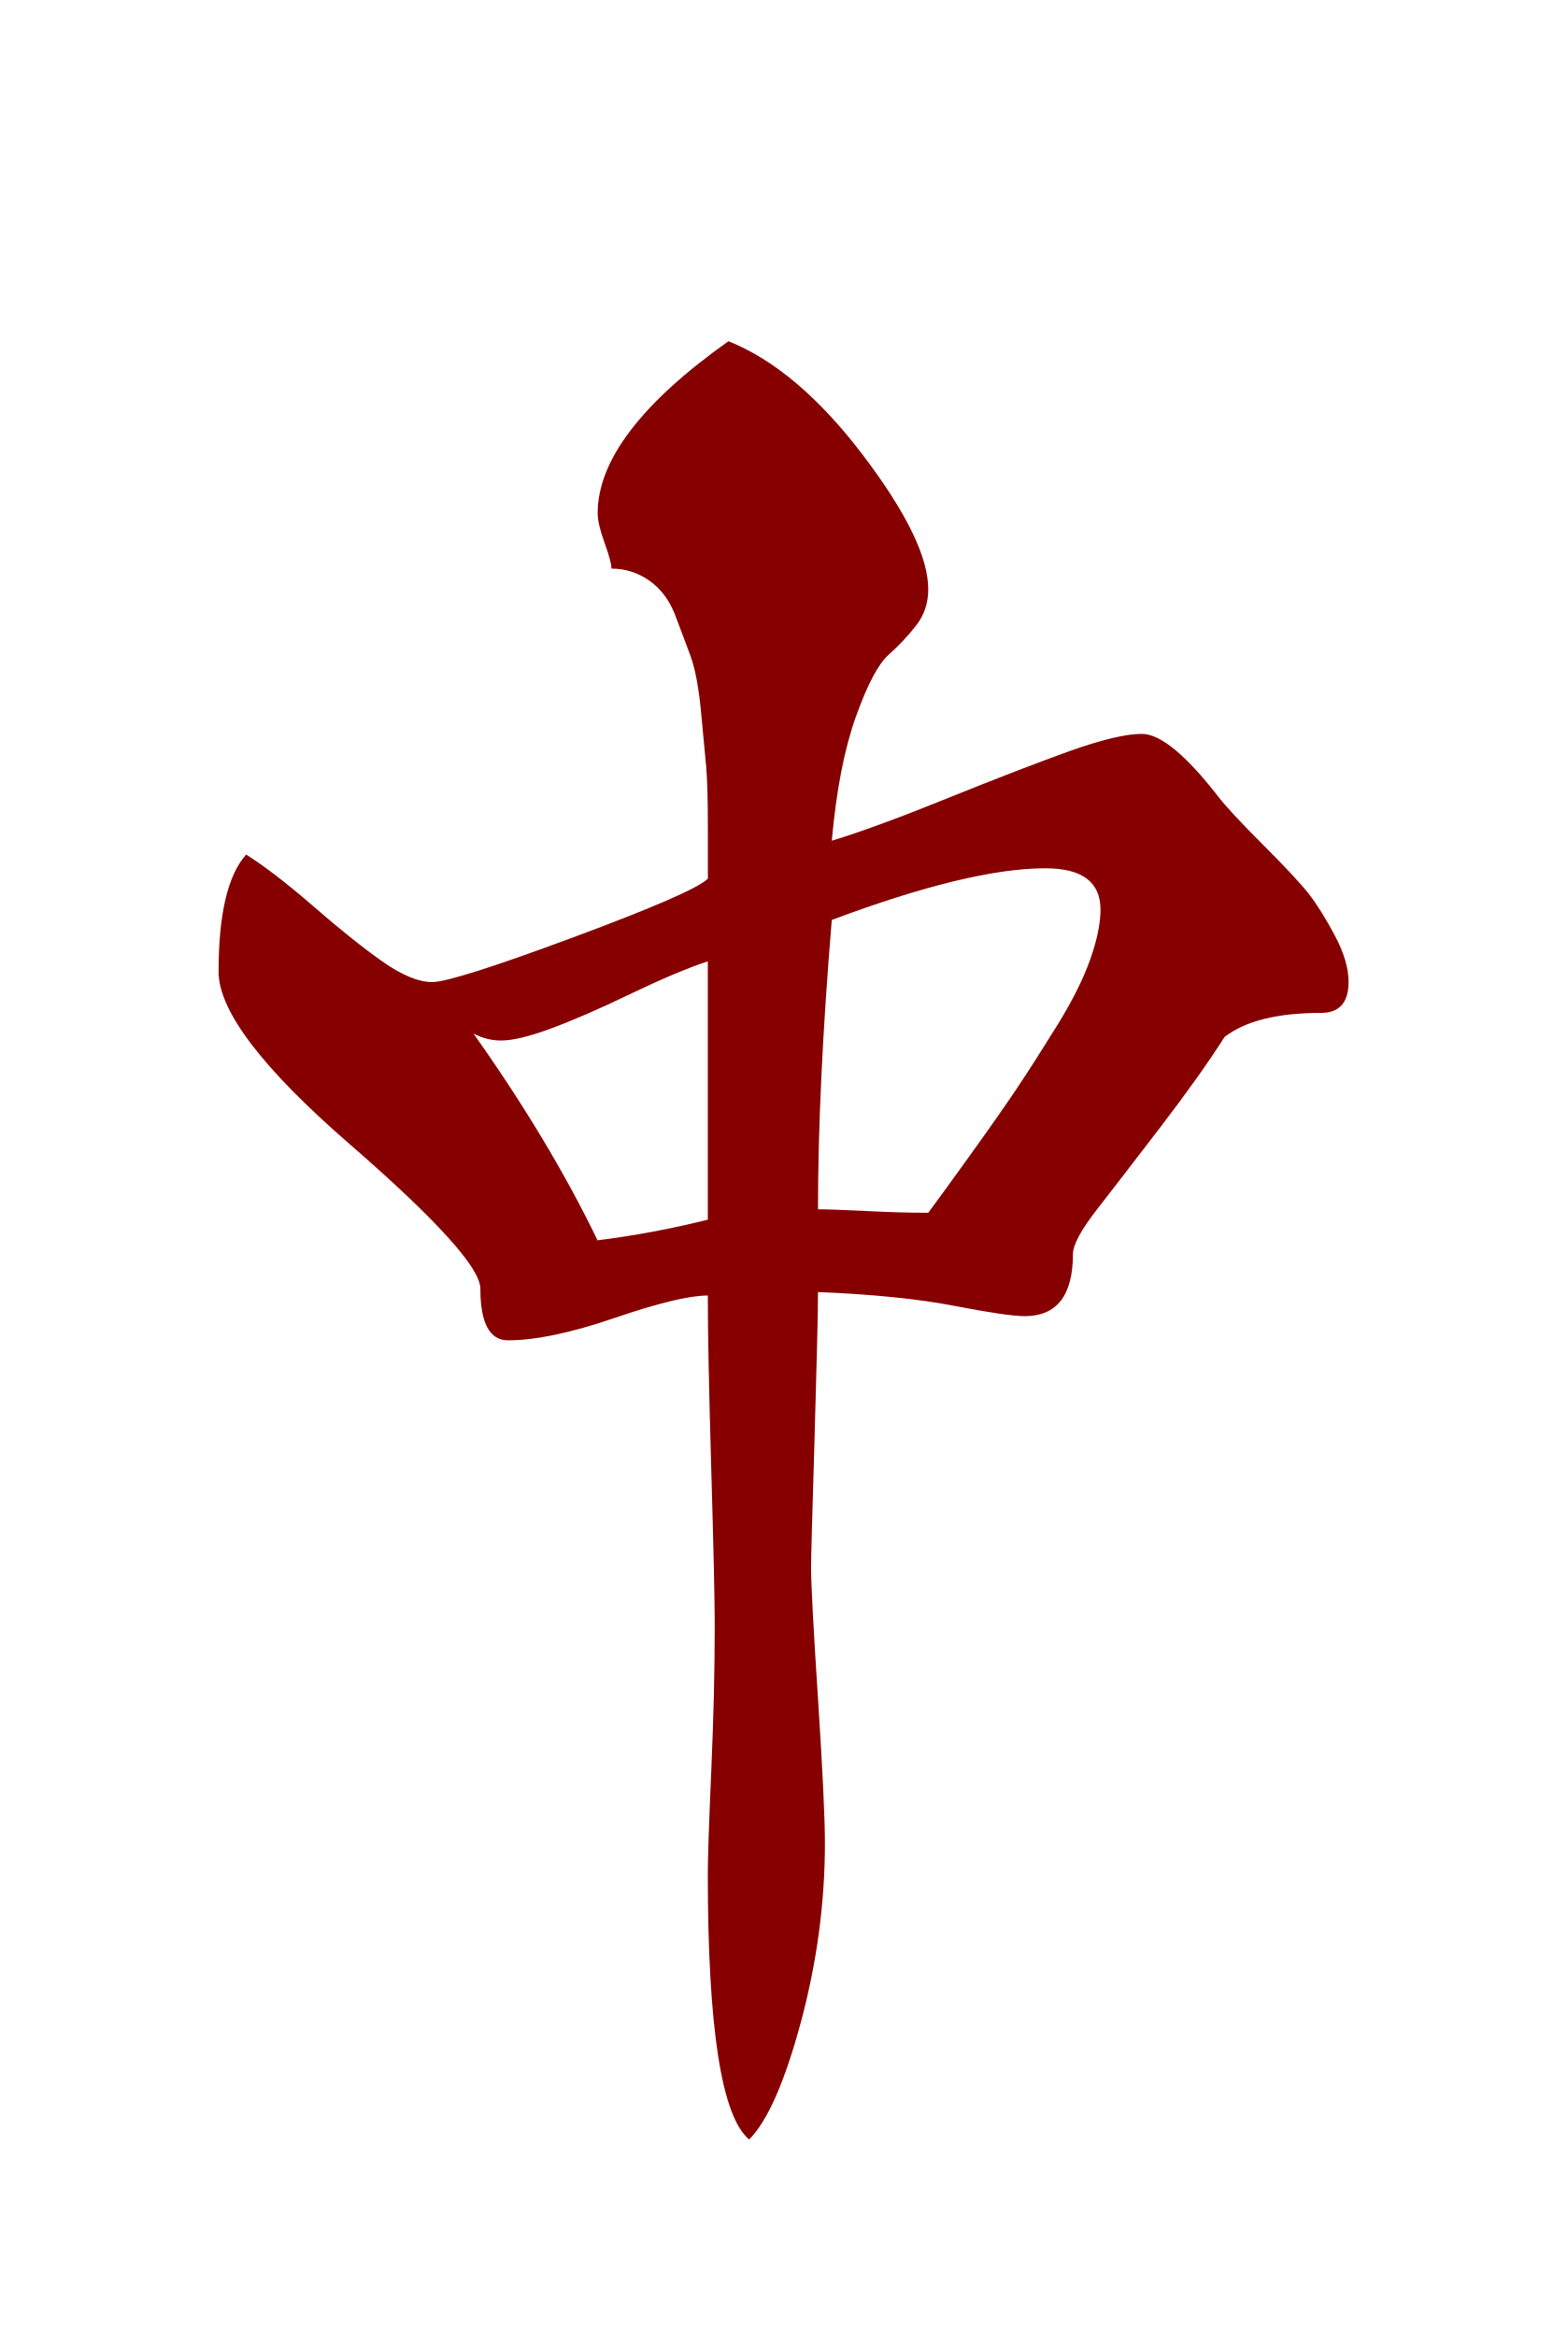
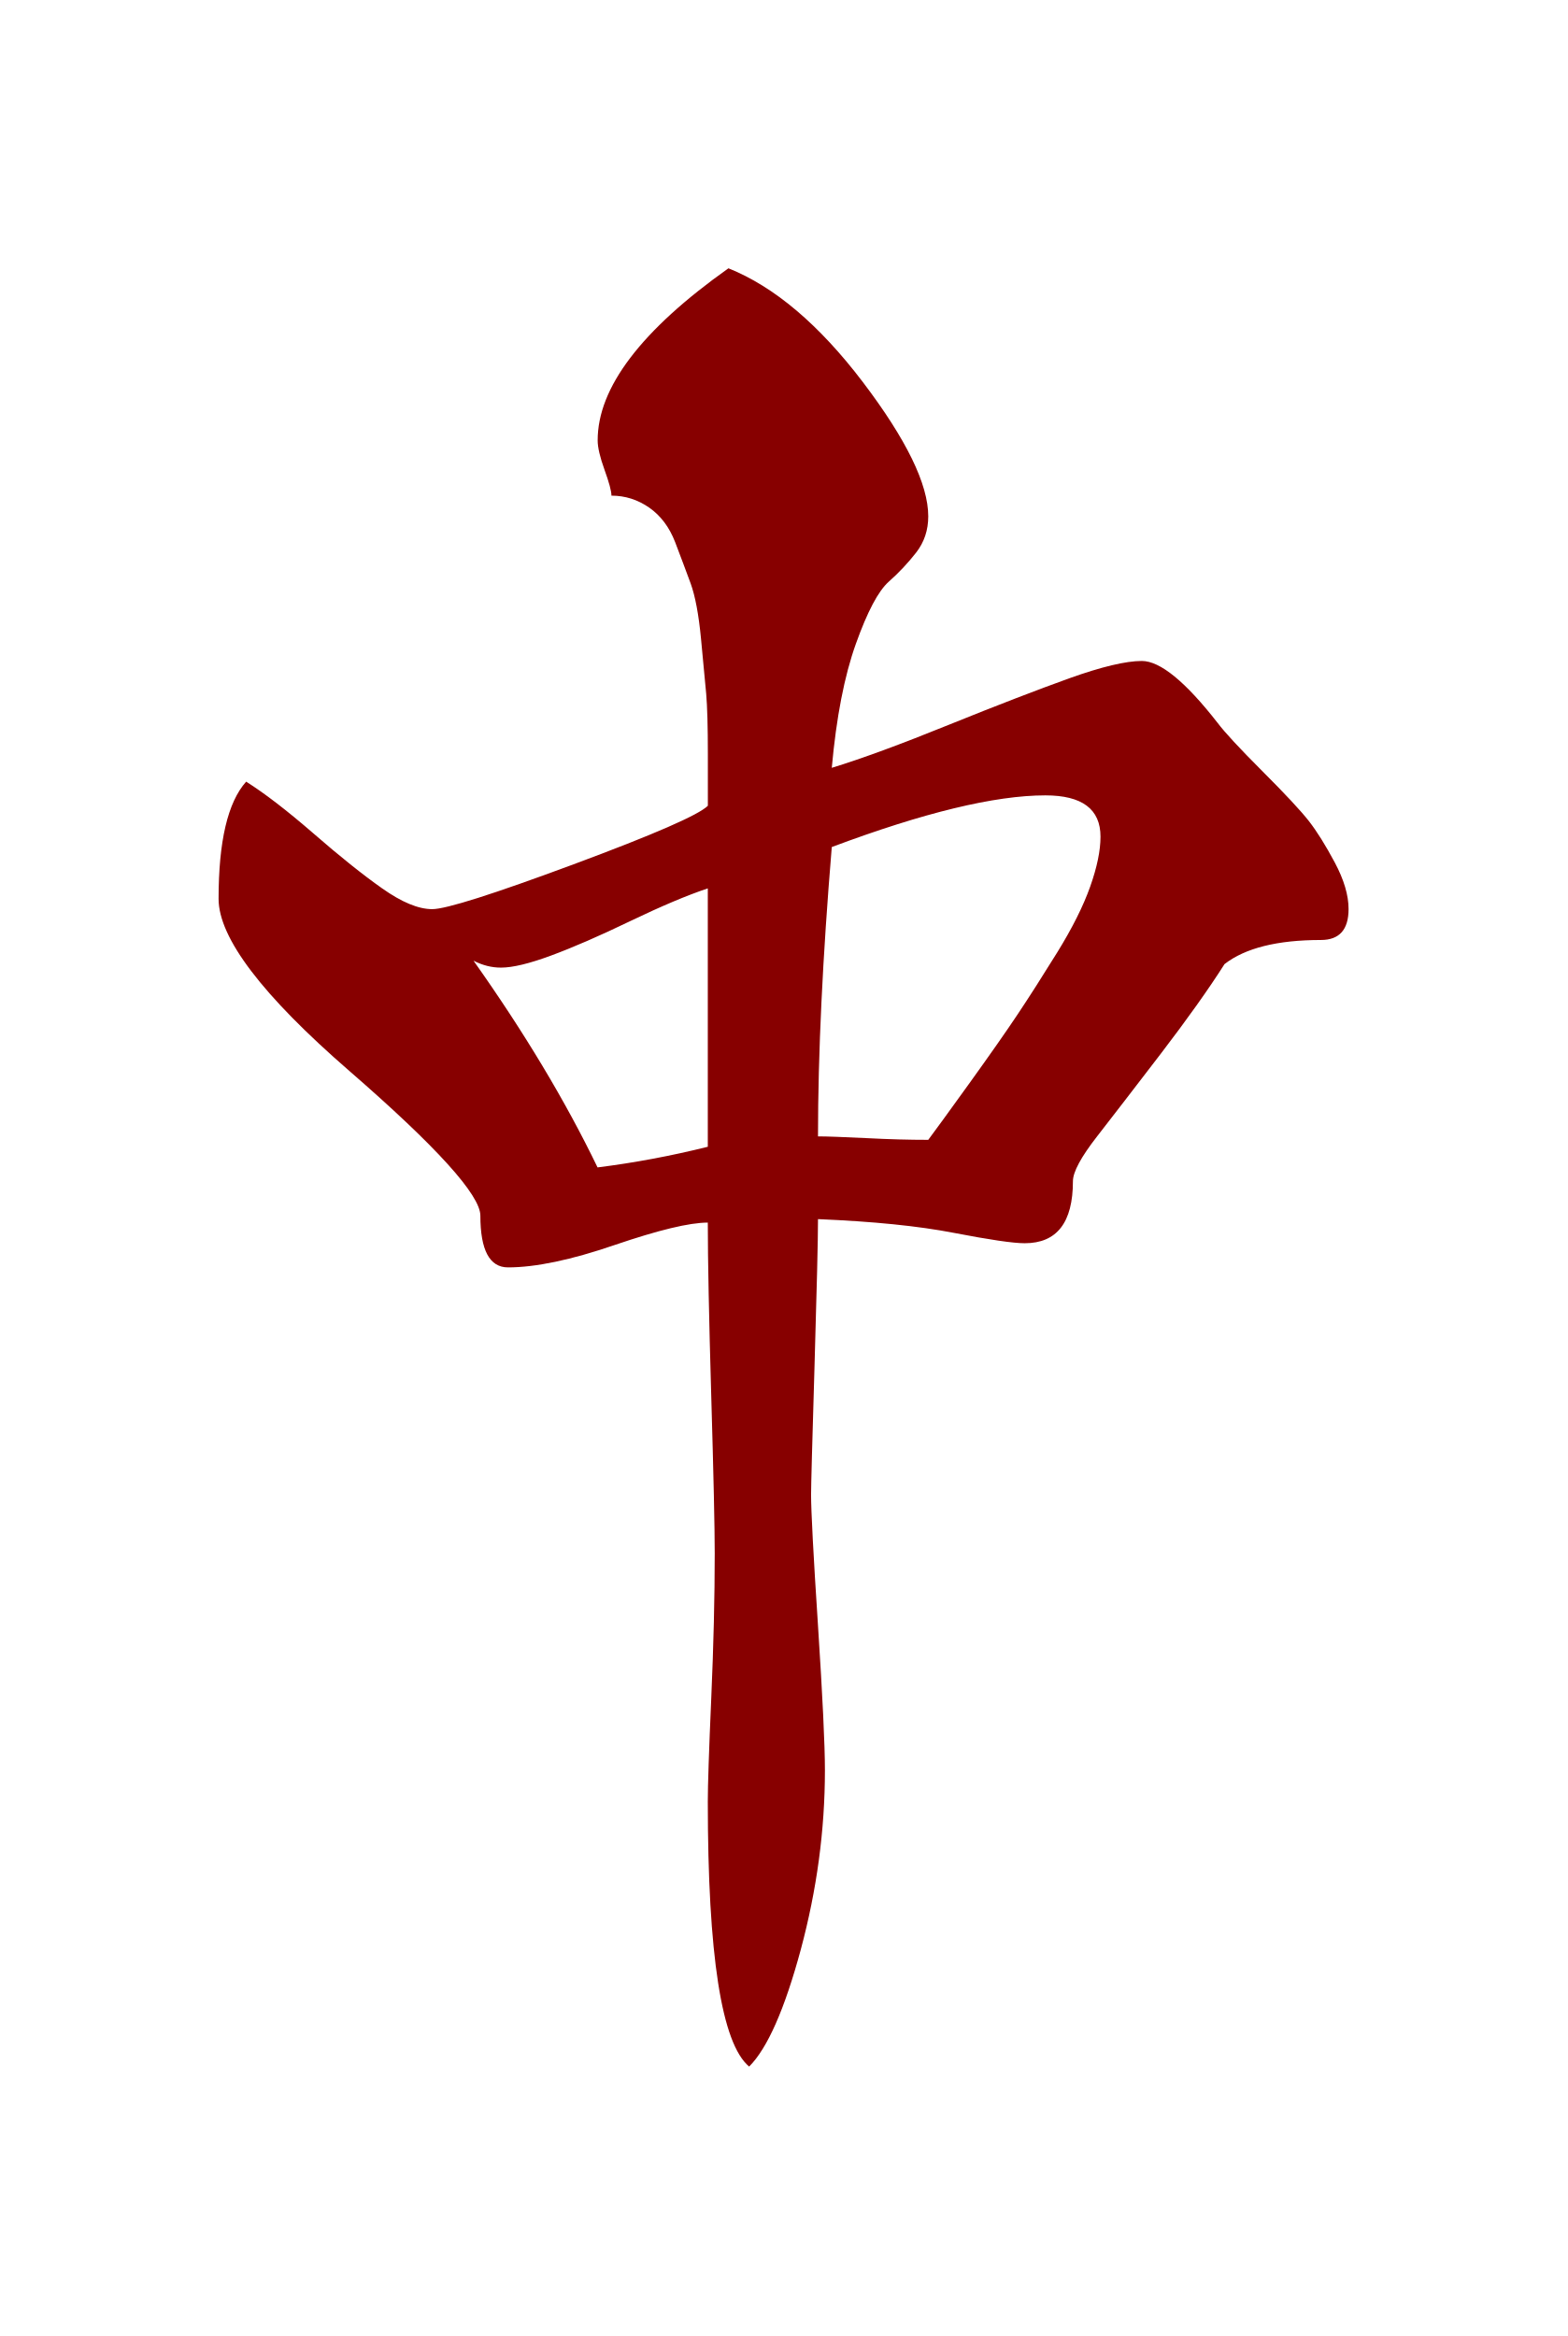
- <svg xmlns="http://www.w3.org/2000/svg" xml:space="preserve" width="109.611" height="163.393" viewBox="15.077 18.304 109.611 163.393">
+ <svg xmlns="http://www.w3.org/2000/svg" xml:space="preserve" width="109.611" height="163.393" viewBox="15.077 23.404 109.611 163.393">
  <g transform="translate(-992.0426 -900.6433) scale(4.03315)">
    <path fill="#870000" d="M262.343 233.766c.796.319 1.573.977 2.33 1.972.756.996 1.135 1.773 1.135 2.33 0 .239-.07.448-.209.627-.14.179-.298.349-.478.508-.179.16-.369.518-.568 1.075-.2.558-.339 1.275-.418 2.151.518-.158 1.195-.408 2.032-.747.836-.338 1.533-.606 2.091-.807.557-.199.976-.299 1.254-.299.318 0 .757.359 1.315 1.075.12.16.378.439.776.837.398.398.667.687.807.866.139.179.288.418.448.717.159.299.239.567.239.807 0 .358-.16.537-.479.537-.757 0-1.314.14-1.672.418-.279.439-.648.956-1.105 1.554-.458.598-.827 1.076-1.105 1.434-.28.359-.419.619-.419.777 0 .717-.279 1.076-.836 1.076-.2 0-.608-.06-1.225-.179-.618-.12-1.404-.199-2.36-.239 0 .358-.021 1.205-.06 2.539-.04 1.335-.06 2.082-.06 2.24 0 .279.039 1.036.12 2.271.08 1.235.12 2.071.12 2.509 0 1.036-.14 2.071-.418 3.107-.28 1.036-.578 1.713-.896 2.031-.478-.398-.717-1.932-.717-4.6 0-.278.02-.876.06-1.792.04-.916.06-1.753.06-2.51 0-.438-.02-1.344-.06-2.718-.04-1.374-.06-2.379-.06-3.017-.319 0-.856.13-1.613.388-.757.26-1.375.389-1.852.389-.319 0-.479-.299-.479-.896 0-.358-.757-1.195-2.27-2.509-1.514-1.314-2.27-2.31-2.27-2.987 0-.995.158-1.673.478-2.032.318.2.707.499 1.165.896.458.399.856.717 1.195.956.339.239.627.359.867.359s1.055-.259 2.45-.777c1.394-.518 2.17-.856 2.33-1.016v-.896c0-.477-.01-.826-.029-1.046-.021-.218-.051-.538-.09-.956-.04-.418-.1-.737-.179-.956-.081-.219-.17-.458-.269-.717-.1-.259-.249-.458-.448-.598-.2-.139-.418-.209-.657-.209 0-.079-.041-.229-.12-.448-.079-.219-.119-.389-.119-.508-.002-.916.754-1.912 2.268-2.987zm-4.421 12.008c.875 1.235 1.593 2.43 2.151 3.585.637-.08 1.274-.199 1.912-.358v-4.481c-.358.119-.806.309-1.344.567-.538.26-.996.458-1.374.598-.379.14-.667.209-.866.209-.161.001-.32-.039-.479-.12zm6.213-1.971c-.159 1.912-.239 3.584-.239 5.018.159 0 .438.011.836.03.398.021.756.03 1.076.03.119-.159.358-.487.717-.986.358-.498.637-.896.836-1.195.199-.298.428-.657.687-1.075.258-.418.448-.797.568-1.135.12-.338.179-.627.179-.867 0-.478-.319-.716-.956-.716-.876 0-2.111.299-3.704.896z" />
  </g>
</svg>
